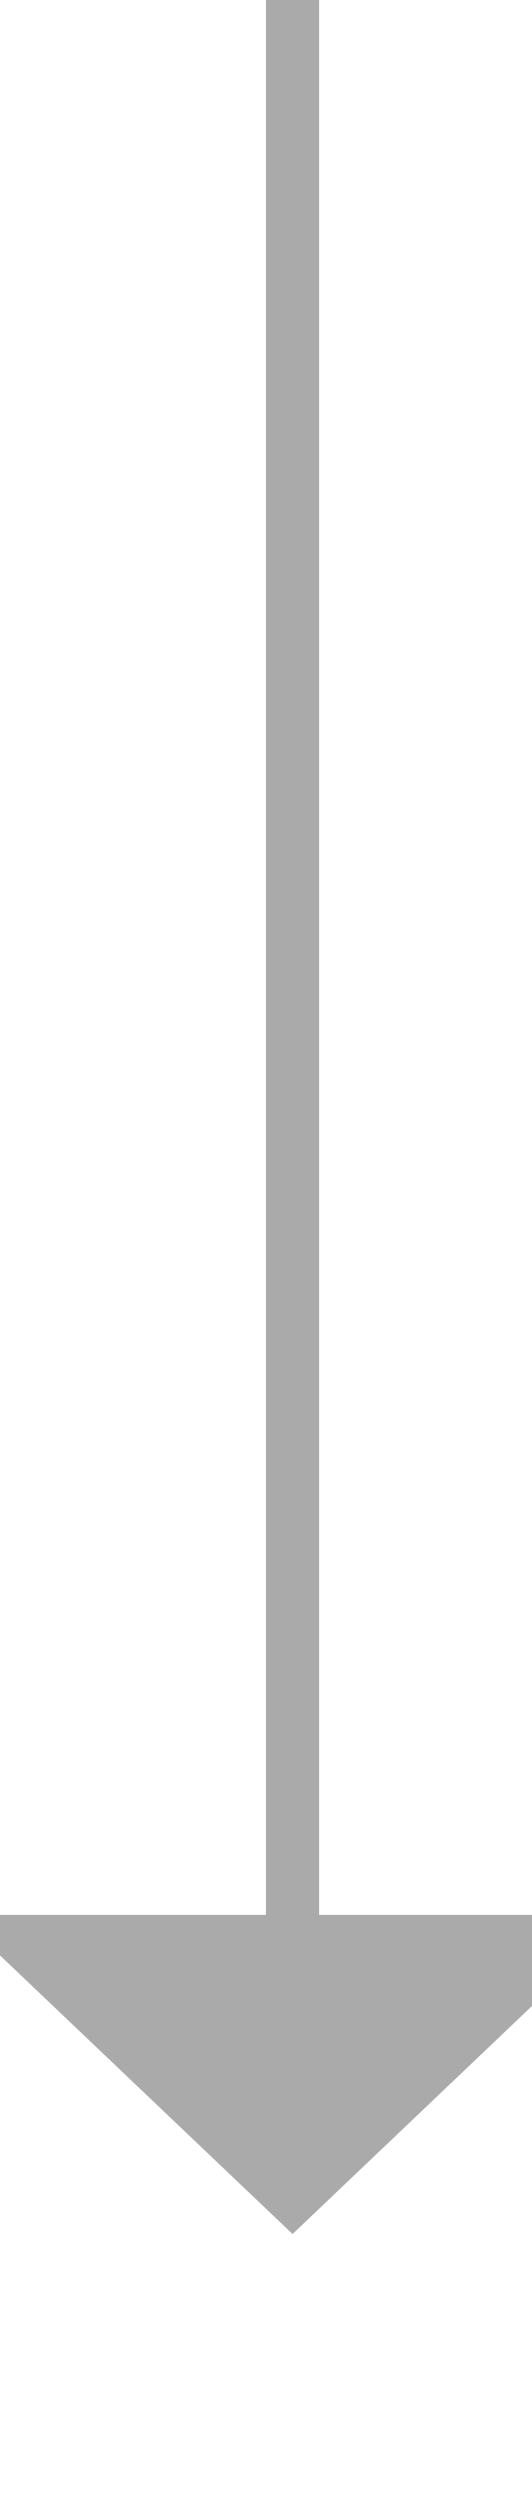
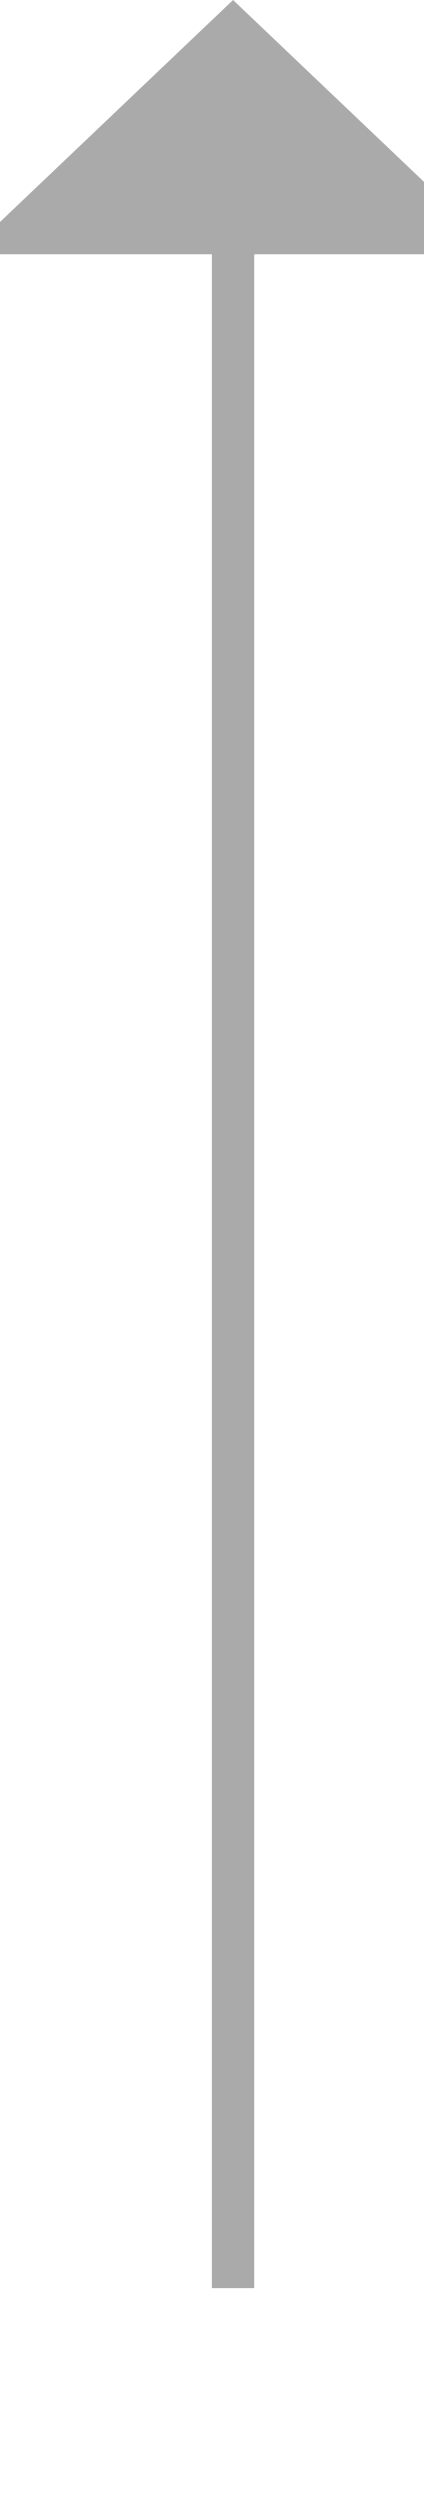
- <svg xmlns="http://www.w3.org/2000/svg" version="1.1" width="10px" height="47px" preserveAspectRatio="xMidYMin meet" viewBox="335 532  8 47">
-   <path d="M 339.5 532  L 339.5 569  " stroke-width="1" stroke="#aaaaaa" fill="none" />
-   <path d="M 333.2 568  L 339.5 574  L 345.8 568  L 333.2 568  Z " fill-rule="nonzero" fill="#aaaaaa" stroke="none" />
+ <svg xmlns="http://www.w3.org/2000/svg" version="1.1" width="10px" height="59px" preserveAspectRatio="xMidYMin meet" viewBox="127 418  8 59">
+   <path d="M 131.5 472  L 131.5 423  " stroke-width="1" stroke="#aaaaaa" fill="none" />
+   <path d="M 137.8 424  L 131.5 418  L 125.2 424  L 137.8 424  Z " fill-rule="nonzero" fill="#aaaaaa" stroke="none" />
</svg>
